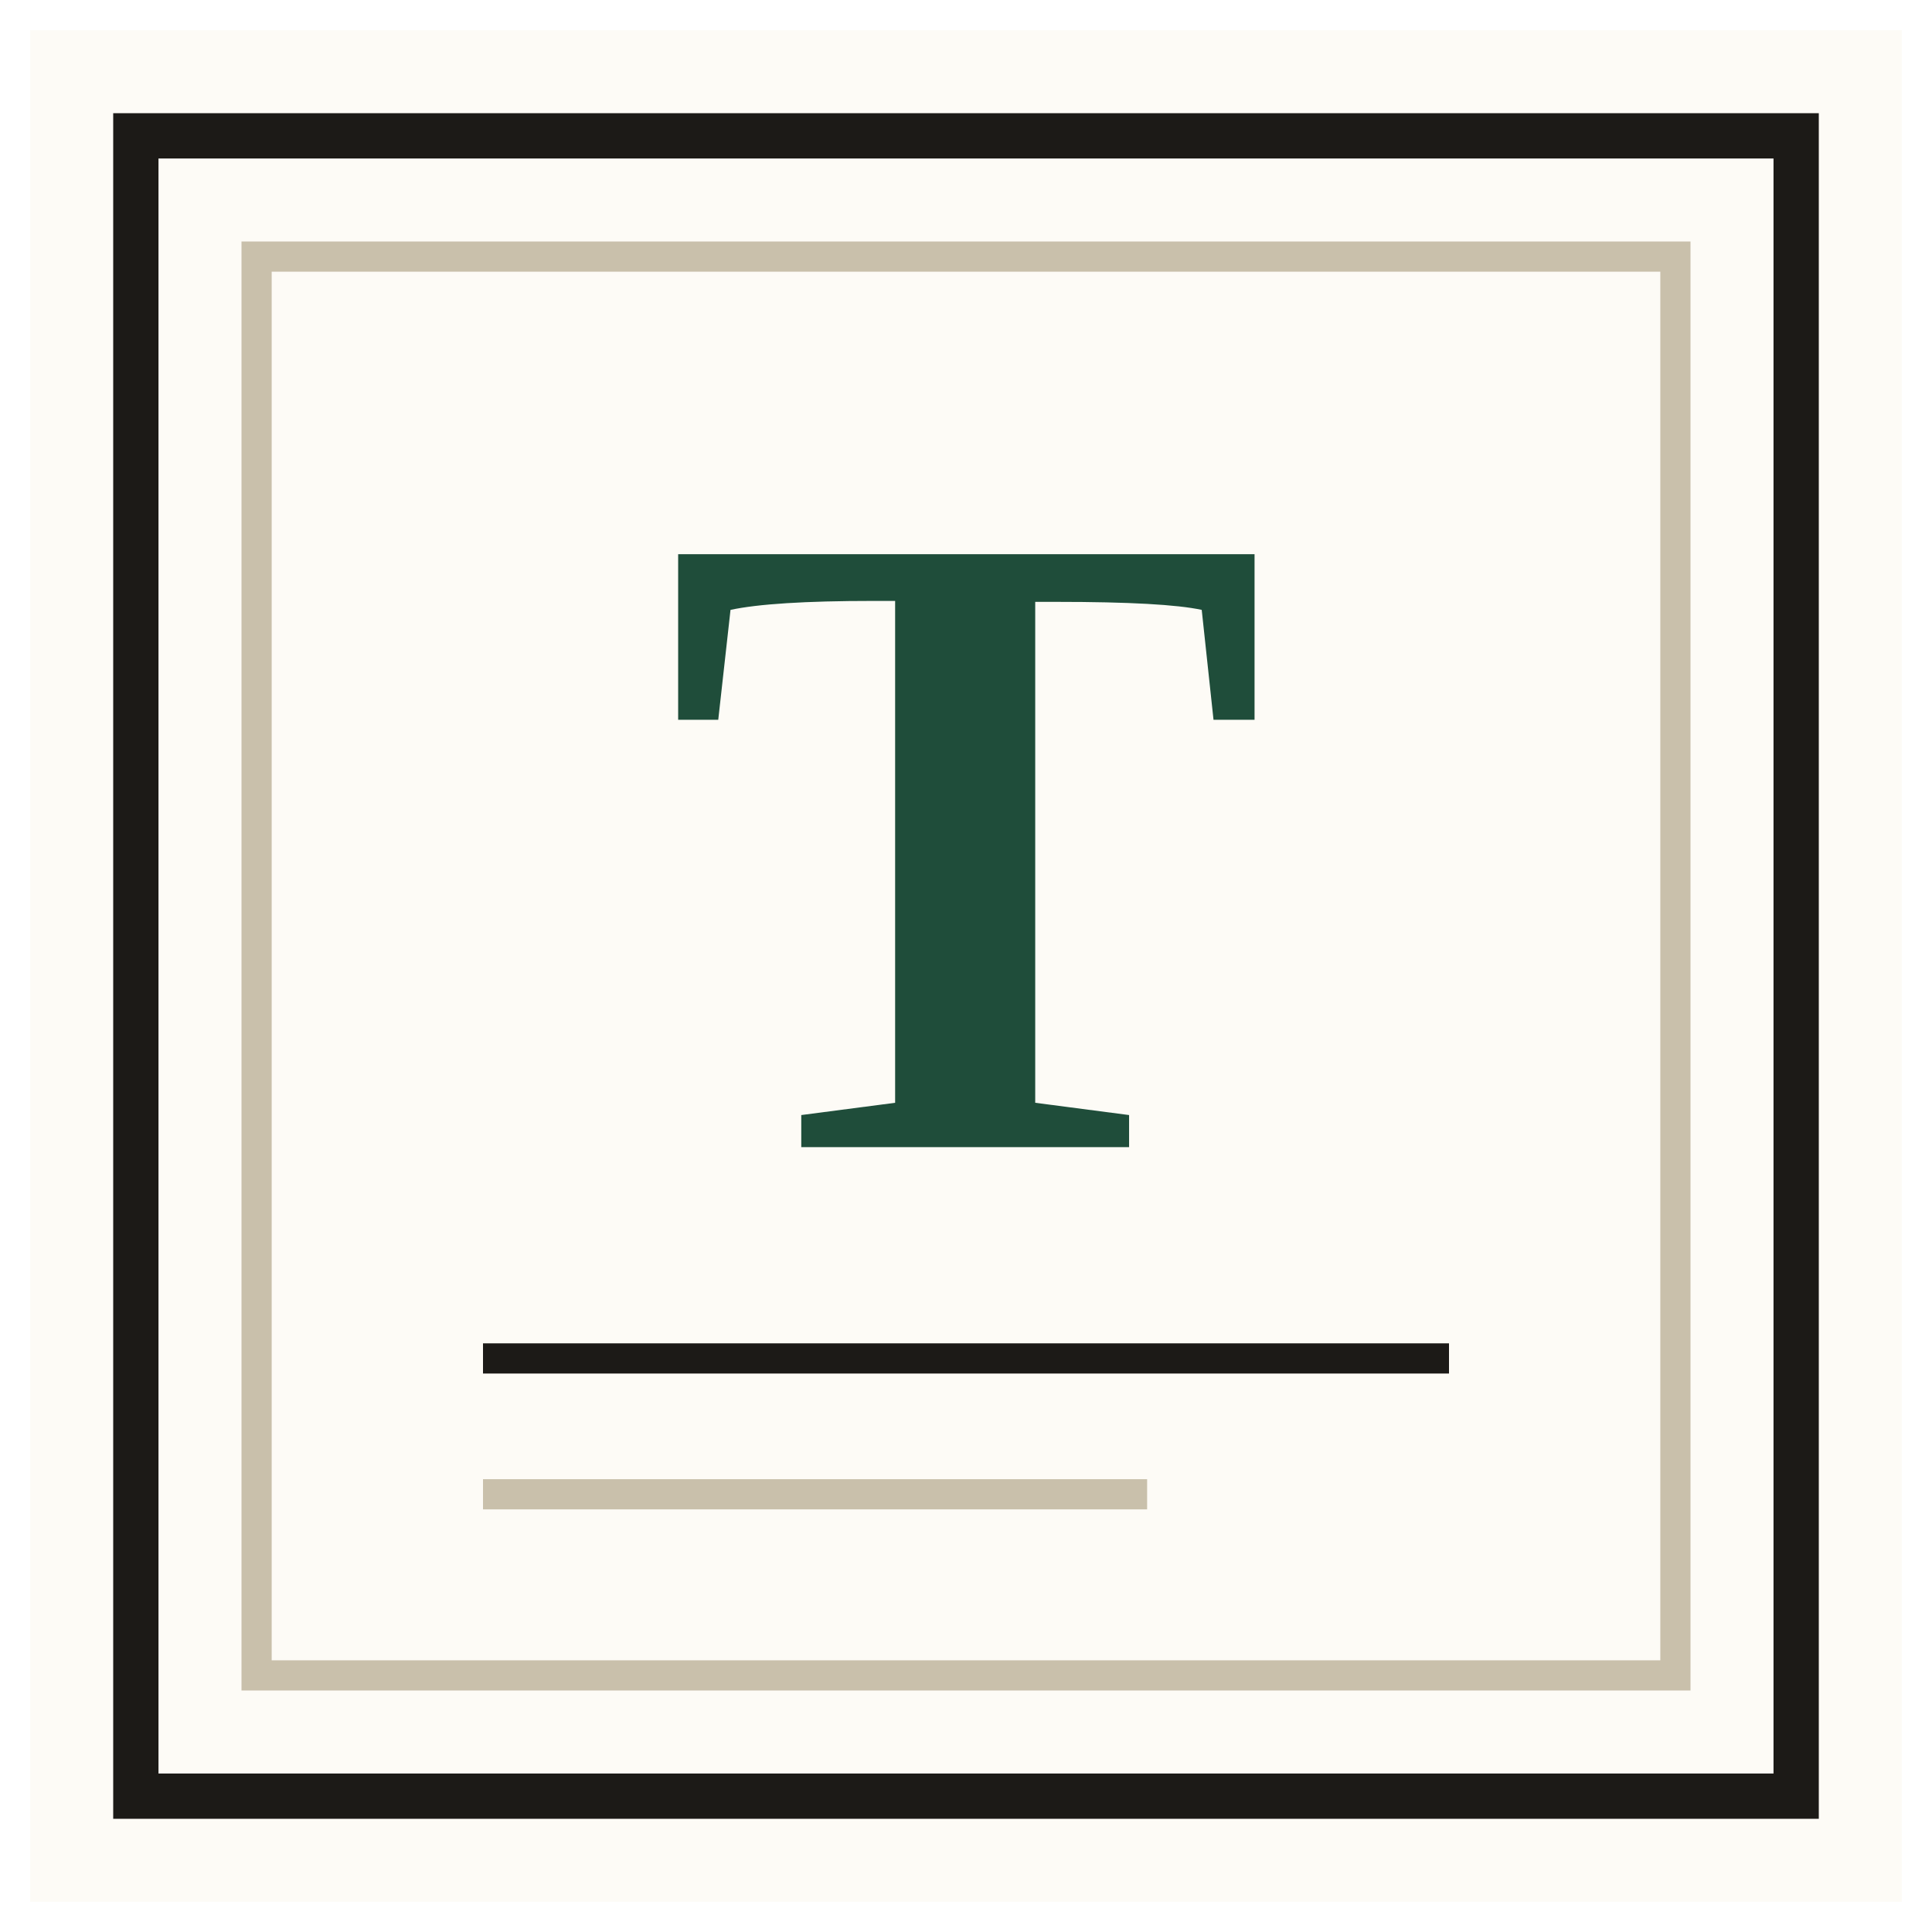
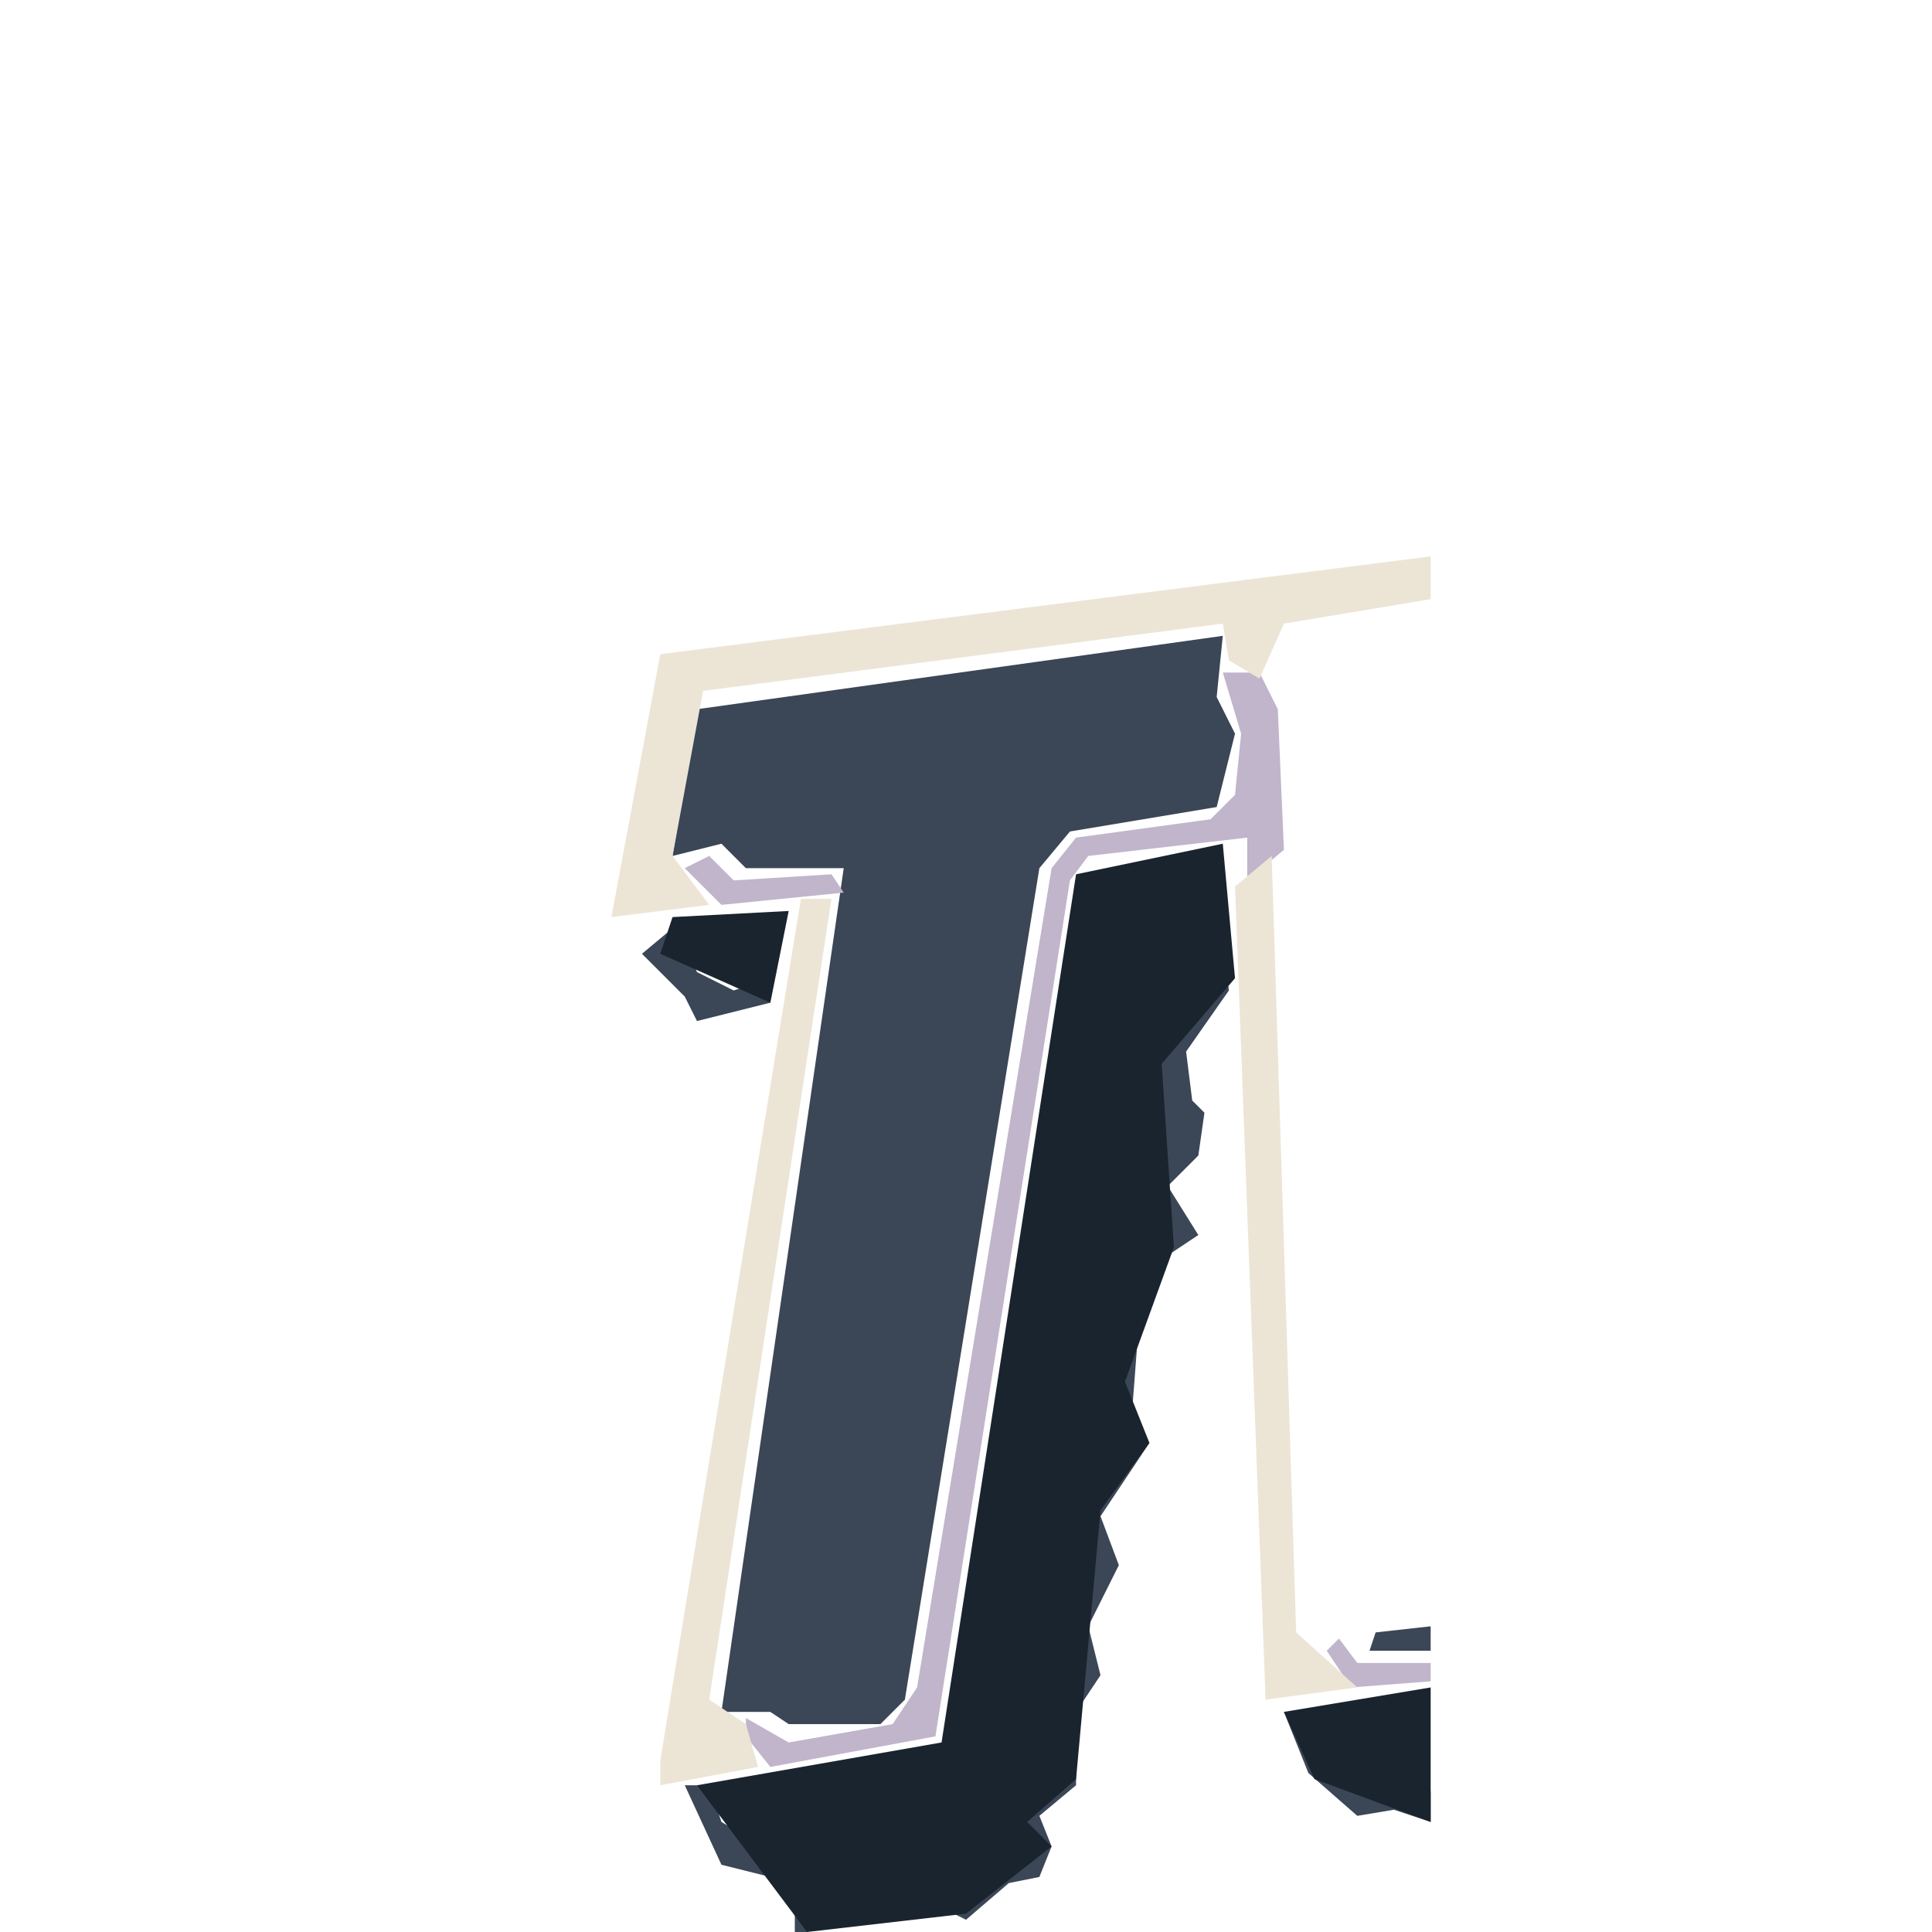
- <svg xmlns="http://www.w3.org/2000/svg" viewBox="0 0 64 64">
-   <rect x="1" y="1" width="62" height="62" fill="#fdfbf6" />
-   <rect x="4.5" y="4.5" width="55" height="55" fill="none" stroke="#1c1a17" stroke-width="1.5" />
-   <rect x="8.5" y="8.5" width="47" height="47" fill="none" stroke="#c9c0ab" stroke-width="1" />
-   <text x="32" y="38" text-anchor="middle" font-family="Georgia, 'Times New Roman', serif" font-size="30" font-weight="700" fill="#1f4d3a">T</text>
-   <line x1="16" y1="45" x2="48" y2="45" stroke="#1c1a17" stroke-width="1" />
-   <line x1="16" y1="49.5" x2="38" y2="49.5" stroke="#c9c0ab" stroke-width="1" />
+ <svg xmlns="http://www.w3.org/2000/svg" width="316" height="316" viewBox="0 0 316 316" role="img" aria-label="Twinnear">
+   <path fill="#3b4656" fill-rule="evenodd" d="M210,280L214,290L222,297L228,296L234,298L234,293L230,294L217,290L214,285L214,280Z M234,266L225,267L224,270L234,270Z M200,154L194,156L186,168L188,172L182,193L184,198L179,214L176,242L174,247L175,256L172,262L172,276L168,282L168,293L165,300L160,300L158,304L148,306L128,304L118,298L116,292L112,292L118,305L130,308L130,316L132,316L133,312L139,311L142,313L152,311L158,314L165,308L170,307L172,302L170,297L176,292L176,280L180,274L178,266L183,256L180,248L188,236L185,233L186,220L190,206L196,202L191,194L196,189L197,182L195,180L194,172L201,162Z M105,156L112,163L114,167L126,164L126,160L120,162L114,159L111,151Z M200,104L114,116L110,140L118,138L122,142L138,142L118,280L126,280L129,282L144,282L148,278L170,142L175,136L199,132L202,120L199,114Z" />
+   <path fill="#c0b5cb" fill-rule="evenodd" d="M217,270L221,276L234,275L234,272L222,272L219,268Z M112,142L118,148L138,146L136,143L120,144L116,140Z M206,110L200,110L203,120L202,130L198,134L176,137L172,142L150,276L146,282L129,285L122,281L122,284L126,289L153,284L175,144L178,140L204,137L204,144L210,139L209,116Z" />
+   <path fill="#ece5d6" fill-rule="evenodd" d="M136,147L131,147L108,288L108,292L124,289L122,282L116,278Z M208,140L202,145L207,278L222,276L212,267Z M234,91L108,107L100,150L116,148L110,140L115,113L200,102L201,108L206,111L210,102L234,98Z" />
+   <path fill="#1a242e" fill-rule="evenodd" d="M234,298L234,276L210,280L215,291Z M129,149L110,150L108,156L126,164Z M200,138L176,143L154,285L114,292L132,316L158,313L172,302L168,298L176,291L180,247L188,236L184,226L192,204L190,174L202,160Z" />
</svg>
